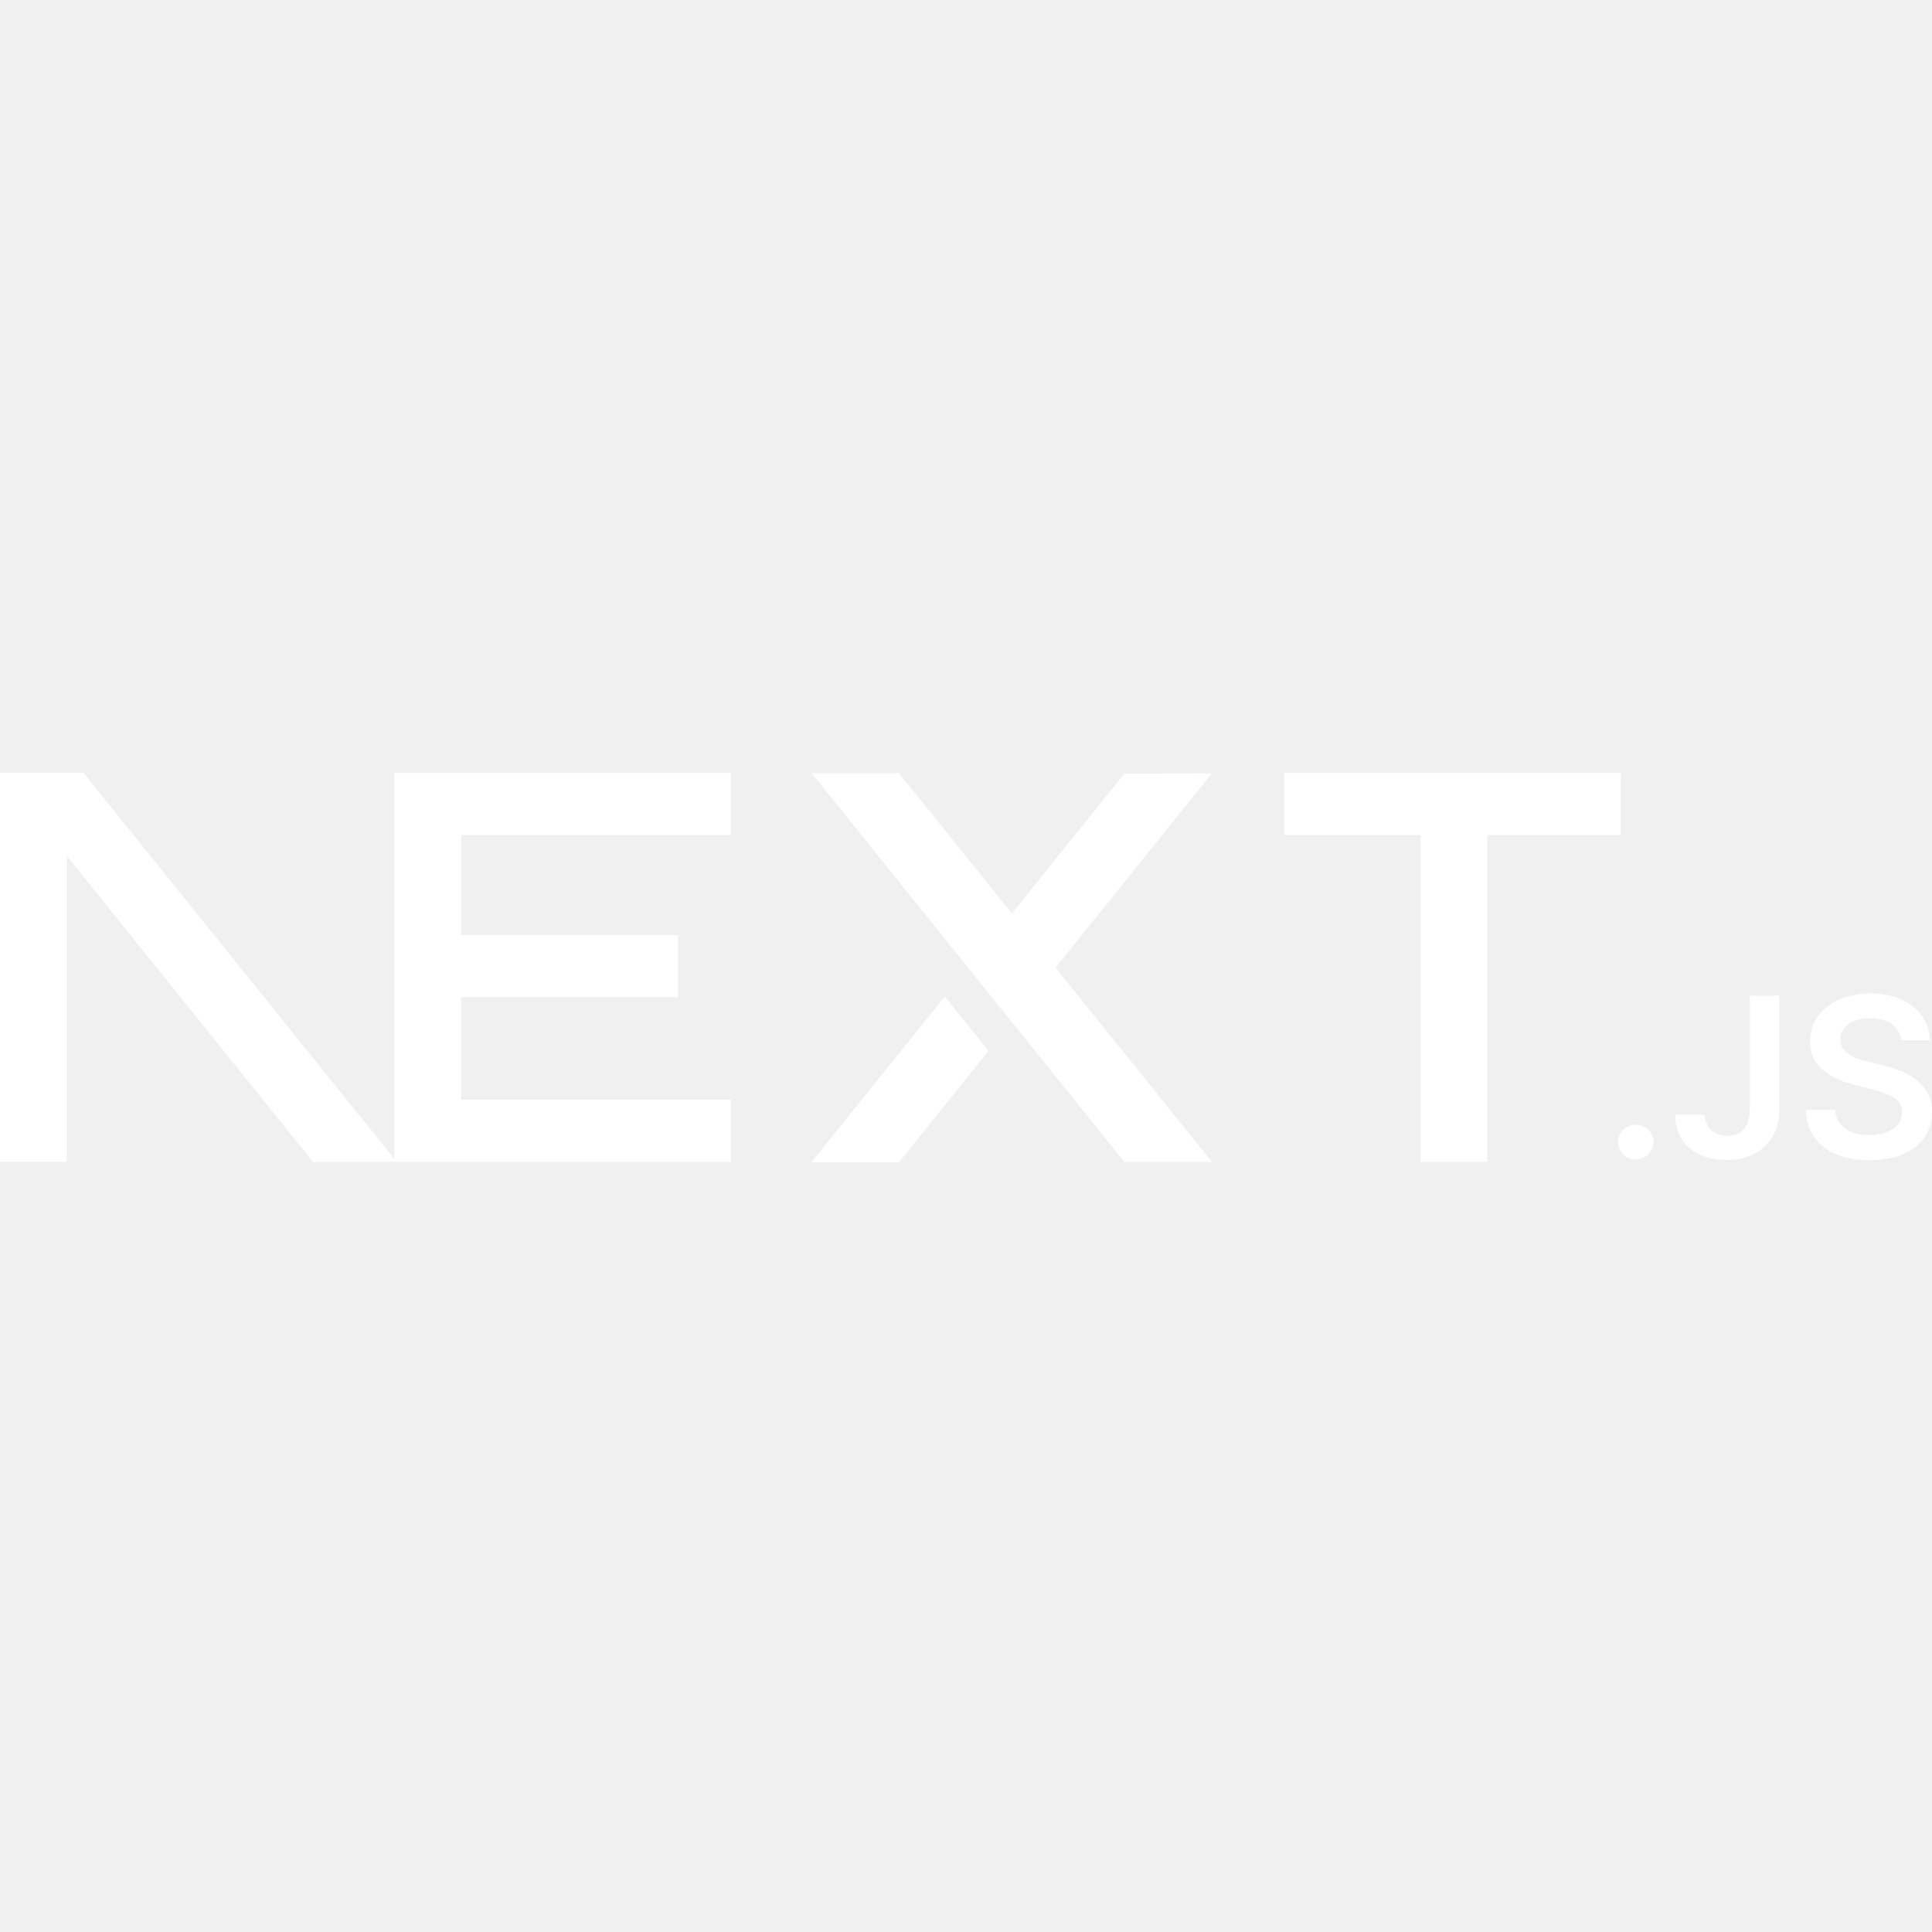
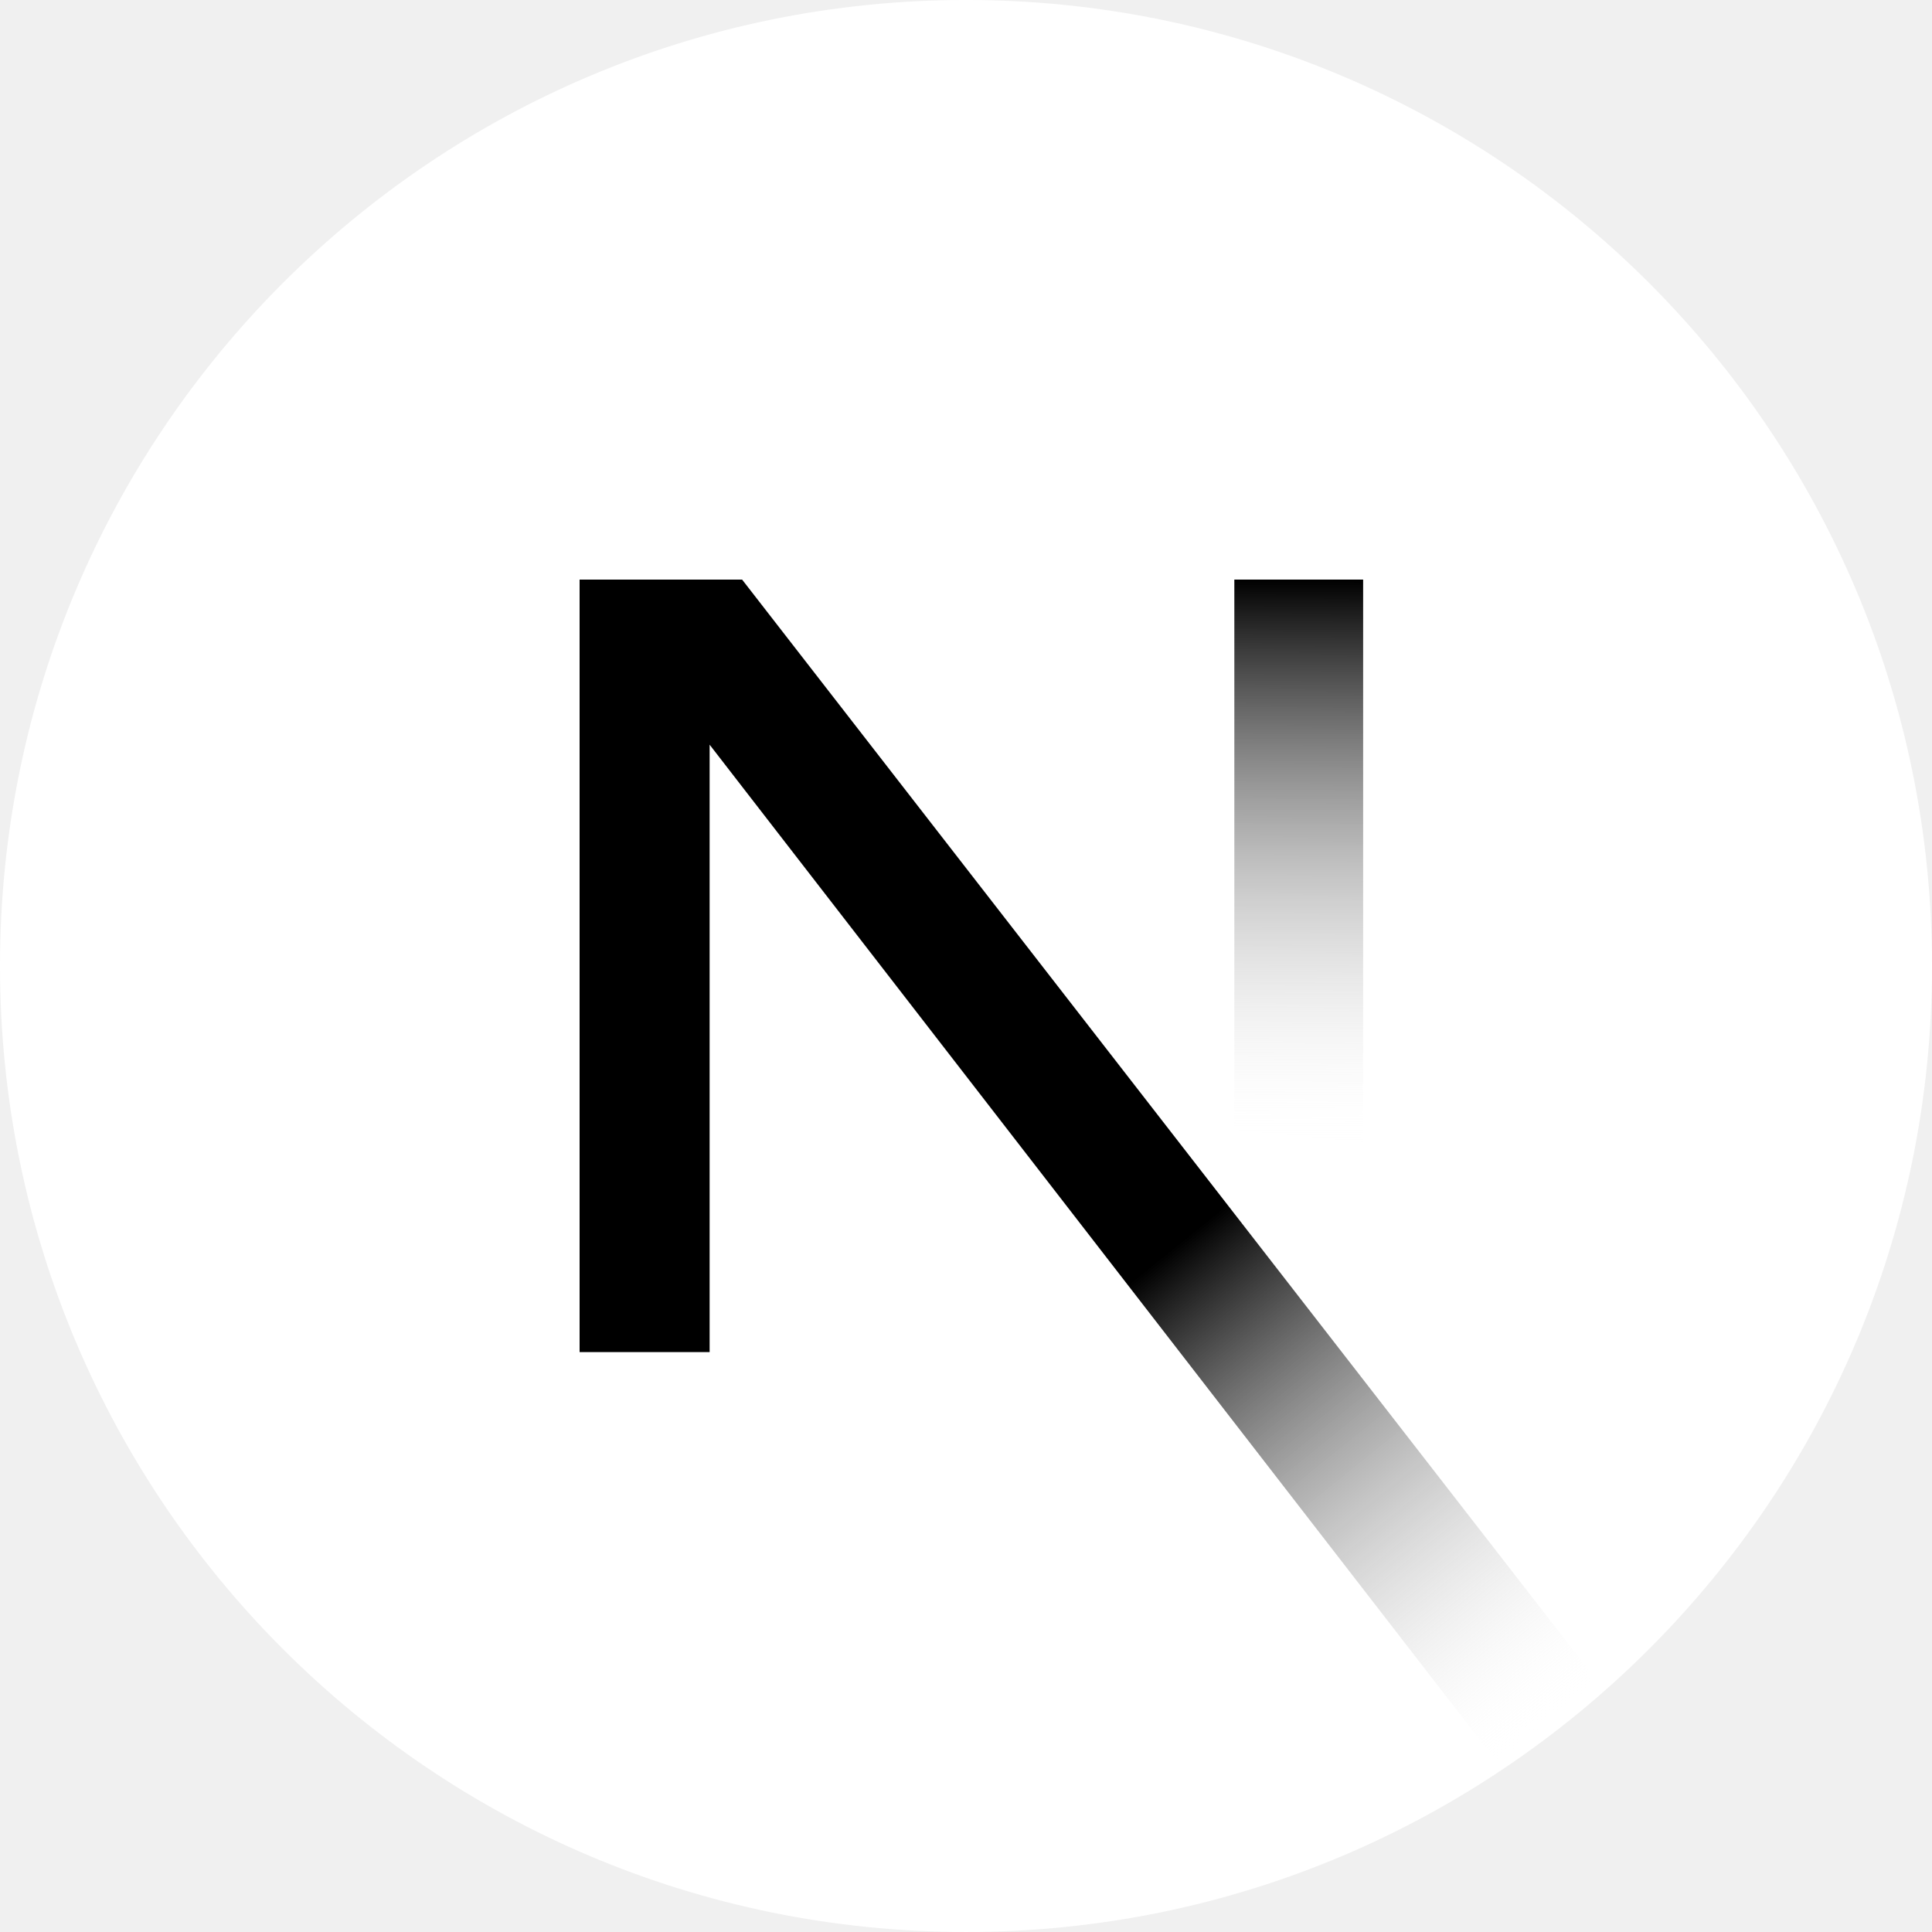
<svg xmlns="http://www.w3.org/2000/svg" fill="none" viewBox="0 0 100 100">
-   <g fill="#fff" clip-path="url(#a)">
-     <path d="M66.477 40.008h17.418v3.215h-6.91v16.914h-3.454V43.223h-7.054zm-28.647 0v3.215H23.87v5.172h11.228v3.215H23.869v5.312H37.83v3.215H20.414V43.223h-.002v-3.215zm8.698.009h-4.521L58.2 60.145h4.535l-8.099-10.057 8.086-10.056-4.522.007-5.827 7.238zm4.64 14.378-2.265-2.816-6.91 8.581h4.535z" />
-     <path fill-rule="evenodd" d="M20.535 60.137 4.319 40H0v20.128h3.455V44.302l12.74 15.835z" clip-rule="evenodd" />
-     <path d="M84.672 60.014a.9.9 0 0 1-.649-.263.85.85 0 0 1-.267-.639.84.84 0 0 1 .267-.63.9.9 0 0 1 .649-.263q.365 0 .636.263a.854.854 0 0 1 .148 1.084.93.93 0 0 1-.335.326.86.86 0 0 1-.45.122m5.898-8.48h1.53v5.899q-.004.812-.348 1.395-.347.584-.965.898-.616.312-1.435.313-.746-.001-1.343-.265a2.16 2.16 0 0 1-.946-.784q-.35-.52-.349-1.294h1.534q.004.34.151.586a1 1 0 0 0 .408.376q.263.13.604.131.37.001.627-.154a1 1 0 0 0 .393-.457q.135-.301.138-.745zm7.83 2.307a1.11 1.11 0 0 0-.487-.835q-.432-.3-1.117-.3-.481.001-.826.143-.345.145-.53.39a.95.95 0 0 0-.186.56q0 .264.124.455.122.195.334.325.211.135.469.224.26.09.52.152l.797.196q.483.11.93.3.447.188.803.475.354.287.562.692t.208.95q.001.738-.382 1.297-.381.557-1.105.872-.719.313-1.744.314c-.66 0-1.236-.102-1.72-.305a2.54 2.54 0 0 1-1.14-.883q-.41-.582-.443-1.416h1.518c.02.29.114.532.273.728q.243.29.63.434.39.143.87.143.503 0 .886-.15.379-.148.594-.417a.98.98 0 0 0 .22-.628.8.8 0 0 0-.194-.544 1.5 1.5 0 0 0-.534-.36 5.5 5.5 0 0 0-.8-.26l-.97-.245q-1.05-.267-1.66-.81-.608-.542-.608-1.444 0-.74.41-1.298.408-.558 1.114-.865.71-.311 1.601-.31.905-.001 1.59.31.685.307 1.074.855.391.547.403 1.255z" />
+   <g clip-path="url(#a)">
+     <path fill="#fff" d="M50 99.999c27.614 0 50-22.386 50-50s-22.386-50-50-50-50 22.386-50 50 22.386 50 50 50" />
+     <path fill="url(#b)" d="M83.06 87.51 38.412 30H30v39.983h6.73V38.545L77.777 91.58a50 50 0 0 0 5.283-4.07" />
+     <path fill="url(#c)" d="M70.556 29.999h-6.667v40h6.667z" />
  </g>
  <defs>
+     <linearGradient id="b" x1="60.556" x2="80.278" y1="64.721" y2="89.166" gradientUnits="userSpaceOnUse">
+       <stop />
+       <stop offset="1" stop-color="#fff" stop-opacity="0" />
+     </linearGradient>
+     <linearGradient id="c" x1="67.222" x2="67.111" y1="29.999" y2="59.374" gradientUnits="userSpaceOnUse">
+       <stop />
+       <stop offset="1" stop-color="#fff" stop-opacity="0" />
+     </linearGradient>
    <clipPath id="a">
-       <path fill="#fff" d="M0 40h100v20.305H0z" />
+       <path fill="#fff" d="M0 0h100v100H0z" />
    </clipPath>
  </defs>
</svg>
